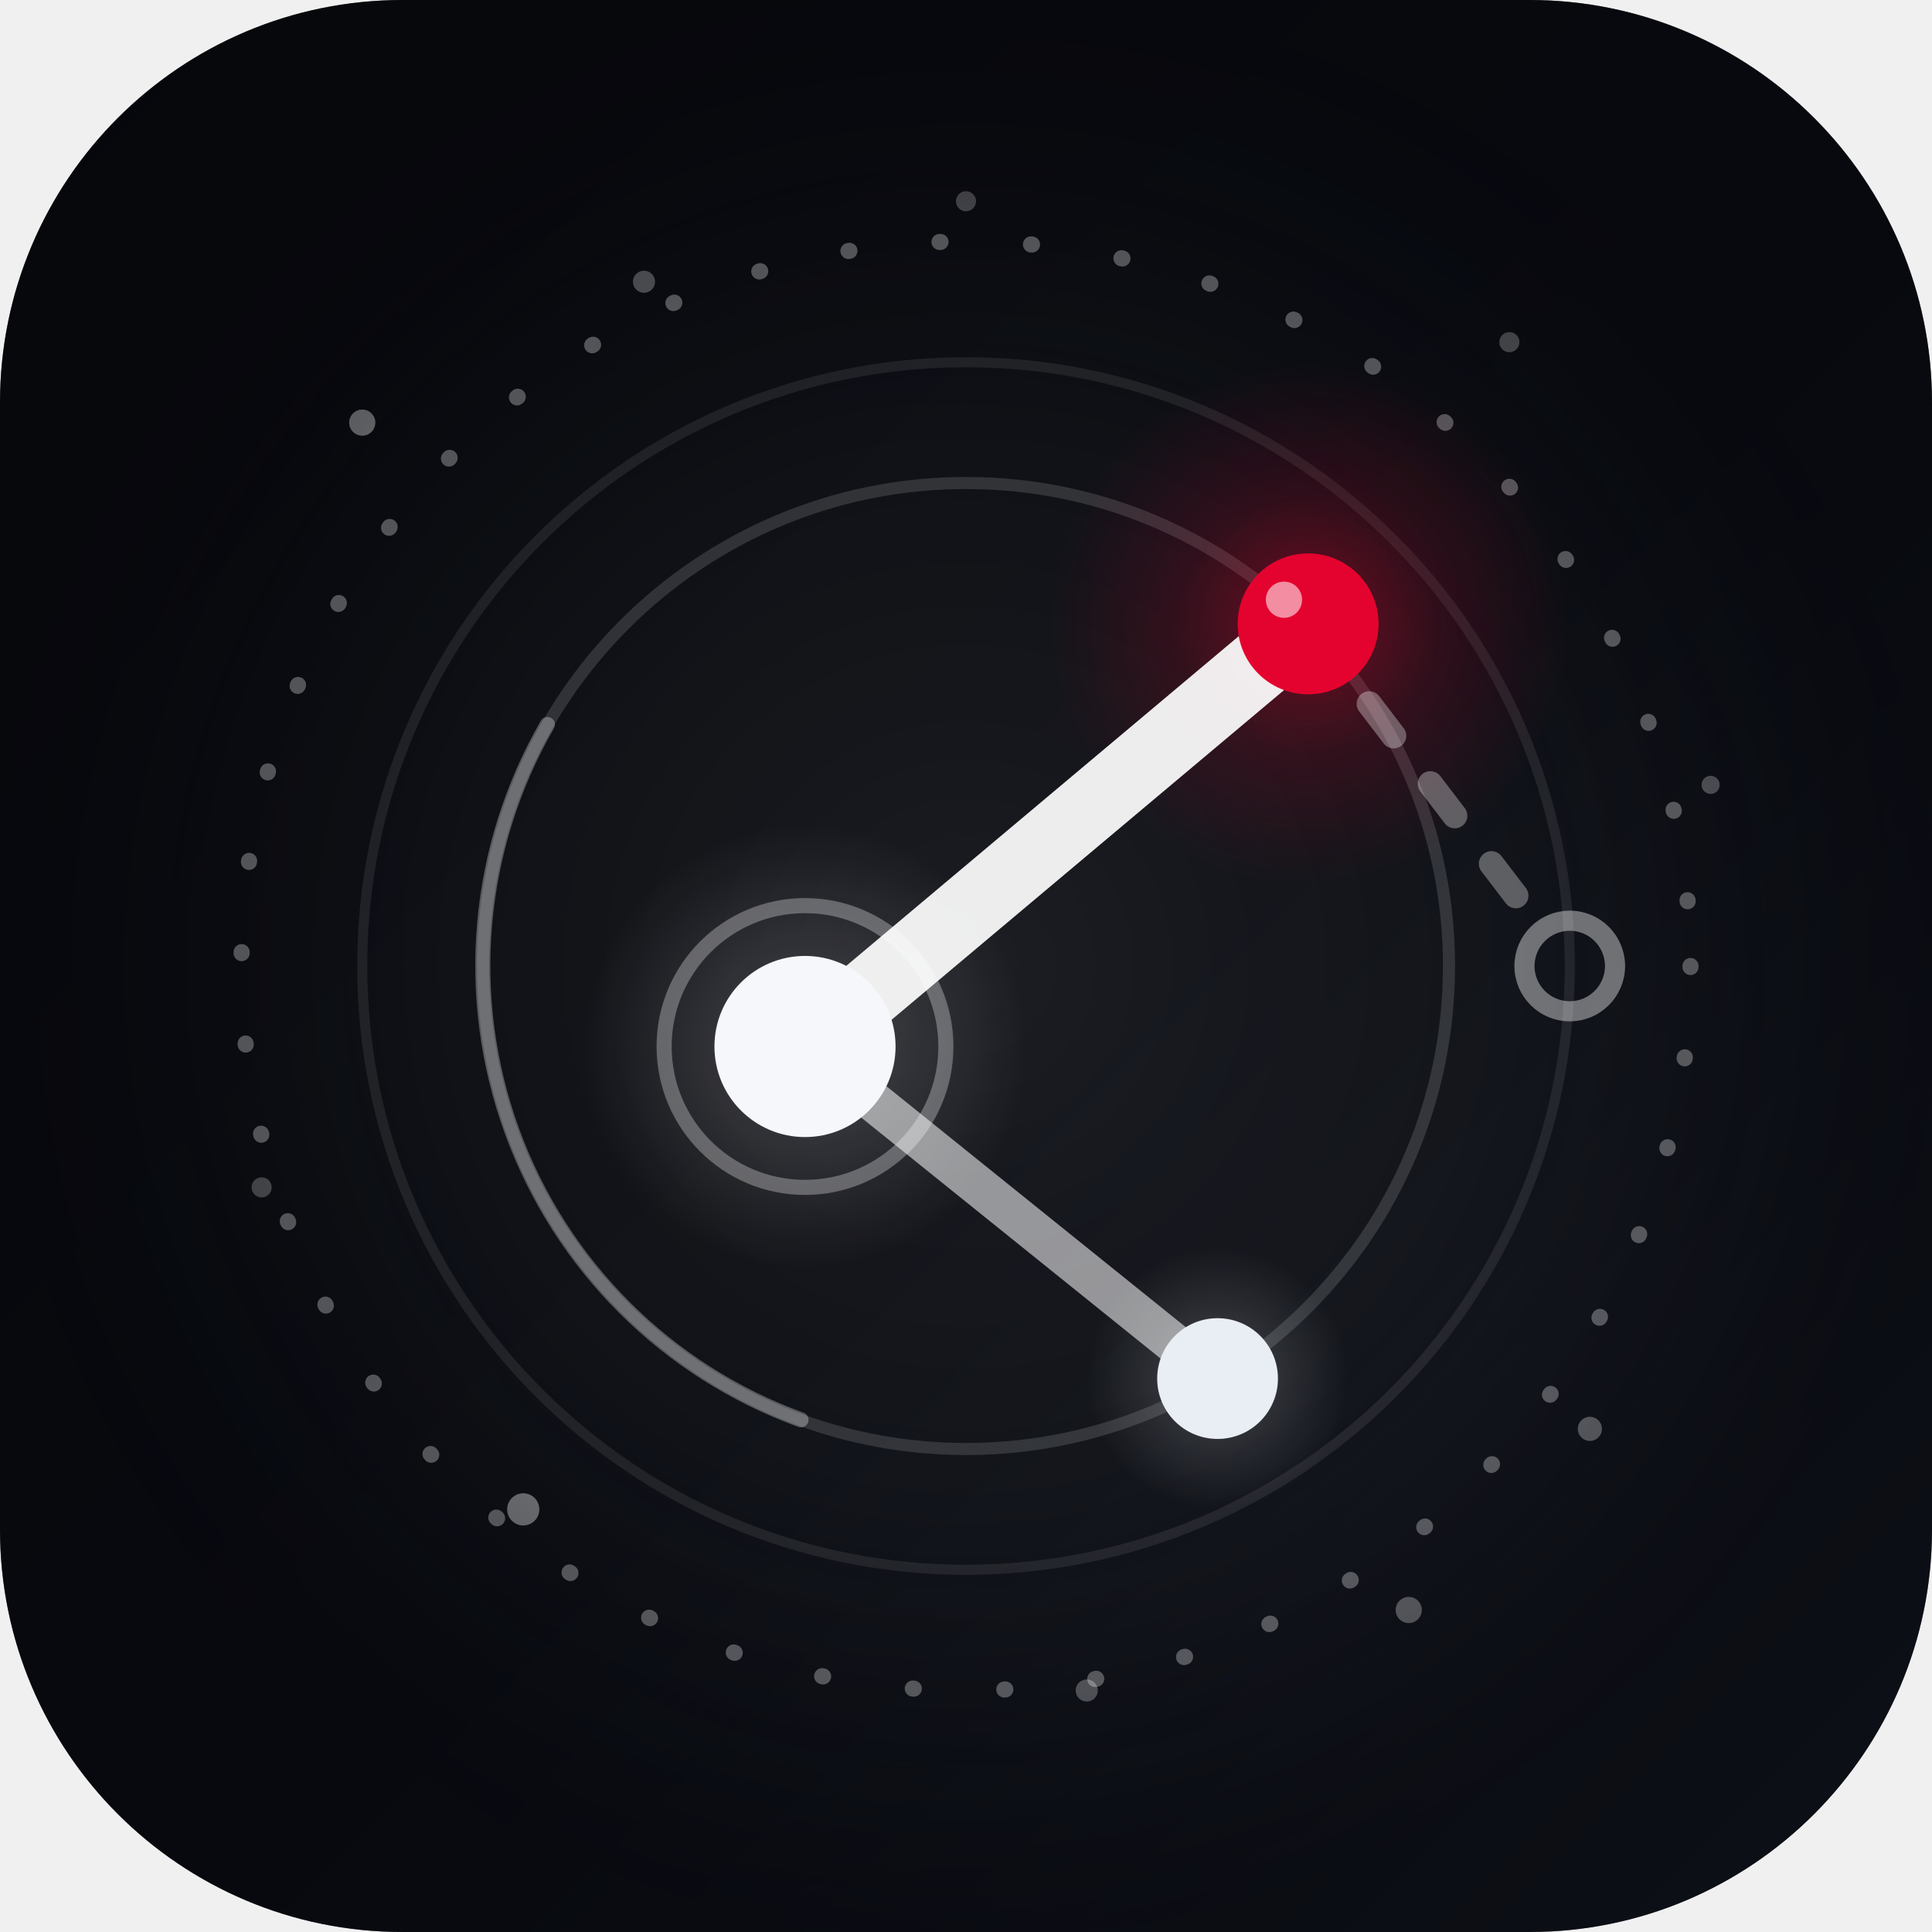
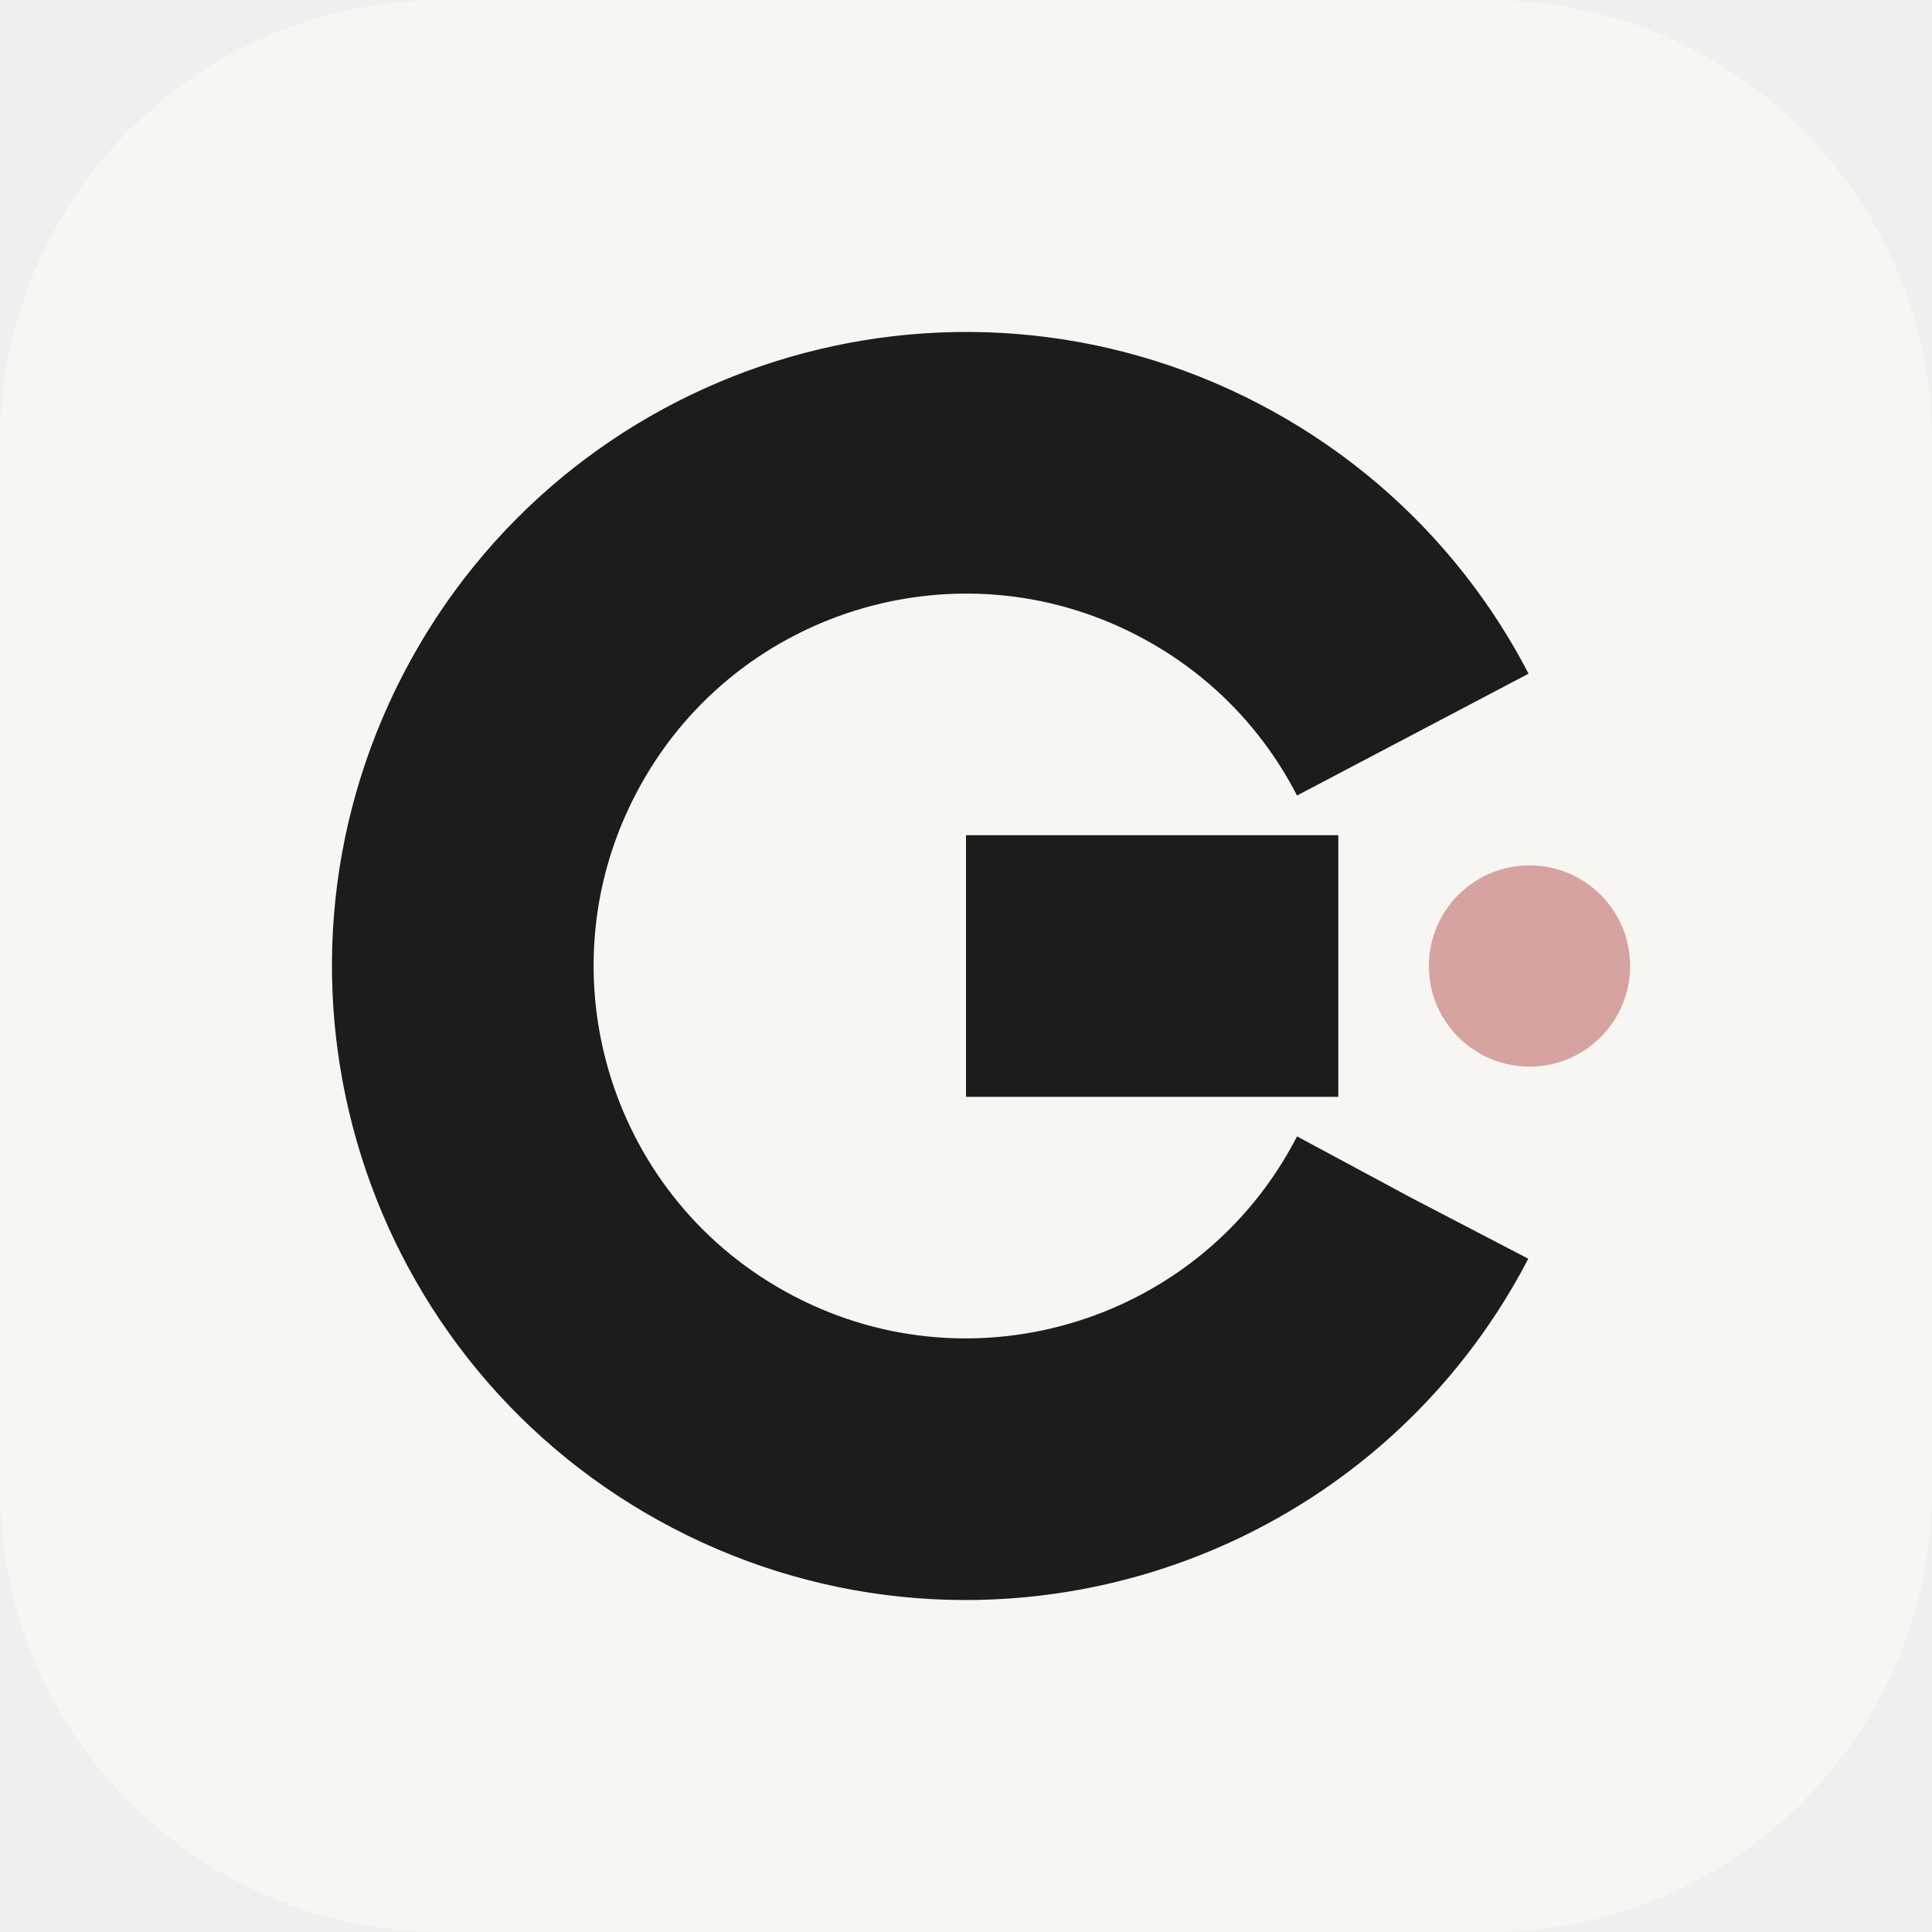
- <svg xmlns="http://www.w3.org/2000/svg" viewBox="0 0 192 192">
-   <defs>
-     <linearGradient id="bg" x1="0" y1="0" x2="1" y2="1">
-       <stop offset="0" stop-color="#08090D" />
-       <stop offset="0.55" stop-color="#0B0D13" />
-       <stop offset="1" stop-color="#171A24" />
-     </linearGradient>
-     <radialGradient id="soft">
-       <stop offset="0" stop-color="#FFFFFF" stop-opacity="0.07" />
-       <stop offset="0.45" stop-color="#FFFFFF" stop-opacity="0.03" />
-       <stop offset="1" stop-color="#FFFFFF" stop-opacity="0" />
-     </radialGradient>
-     <radialGradient id="vig">
-       <stop offset="0.55" stop-color="#04050A" stop-opacity="0" />
-       <stop offset="1" stop-color="#04050A" stop-opacity="0.5" />
-     </radialGradient>
-     <radialGradient id="glowR">
-       <stop offset="0" stop-color="#E4032E" stop-opacity="0.45" />
-       <stop offset="0.5" stop-color="#E4032E" stop-opacity="0.15" />
-       <stop offset="1" stop-color="#E4032E" stop-opacity="0" />
-     </radialGradient>
-     <radialGradient id="glowW">
-       <stop offset="0" stop-color="#FFFFFF" stop-opacity="0.2" />
-       <stop offset="1" stop-color="#FFFFFF" stop-opacity="0" />
-     </radialGradient>
-   </defs>
-   <rect width="192" height="192" rx="40" fill="url(#bg)" />
-   <circle cx="96" cy="96" r="88" fill="url(#soft)" />
-   <g fill="#FFFFFF">
-     <circle cx="36" cy="42" r="1.3" opacity="0.5" />
-     <circle cx="64" cy="28" r="1.1" opacity="0.35" />
-     <circle cx="96" cy="20" r="1" opacity="0.3" />
-     <circle cx="150" cy="34" r="1" opacity="0.35" />
-     <circle cx="170" cy="78" r="0.9" opacity="0.35" />
-     <circle cx="158" cy="142" r="1.2" opacity="0.4" />
-     <circle cx="140" cy="160" r="1.3" opacity="0.4" />
-     <circle cx="108" cy="168" r="1.1" opacity="0.35" />
-     <circle cx="26" cy="118" r="1" opacity="0.3" />
-     <circle cx="52" cy="150" r="1.6" opacity="0.45" />
+ <svg xmlns="http://www.w3.org/2000/svg" viewBox="0 0 192 192" width="192" height="192">
+   <rect width="192" height="192" rx="44" fill="#F7F6F2" />
+   <g transform="rotate(27.5 96 96)">
+     <circle cx="96" cy="96" r="50" fill="none" stroke="#1C1C1C" stroke-width="26" stroke-dasharray="266.3 47.9" stroke-linecap="butt" />
  </g>
-   <rect width="192" height="192" rx="40" fill="url(#vig)" />
-   <circle cx="96" cy="96" r="72" fill="none" stroke="#FFFFFF" stroke-opacity="0.3" stroke-width="1.6" stroke-dasharray="0.1 9" stroke-linecap="round" />
-   <circle cx="96" cy="96" r="60" fill="none" stroke="#FFFFFF" stroke-opacity="0.08" stroke-width="1" />
-   <circle cx="96" cy="96" r="48" fill="none" stroke="#FFFFFF" stroke-opacity="0.14" stroke-width="1.2" />
-   <path d="M54.4 72 A48 48 0 0 0 79.6 141.1" fill="none" stroke="#FFFFFF" stroke-opacity="0.3" stroke-width="1.5" stroke-linecap="round" />
-   <circle cx="80" cy="104" r="22" fill="url(#glowW)" />
-   <circle cx="130" cy="62" r="26" fill="url(#glowR)" />
-   <circle cx="121" cy="137" r="13" fill="url(#glowW)" />
-   <path d="M80 104 L130 62" stroke="#FFFFFF" stroke-opacity="0.92" stroke-width="7" stroke-linecap="round" fill="none" />
-   <path d="M80 104 L121 137" stroke="#FFFFFF" stroke-opacity="0.55" stroke-width="4" stroke-linecap="round" fill="none" />
-   <path d="M130 62 L151.4 90" stroke="#FFFFFF" stroke-opacity="0.32" stroke-width="2.5" stroke-linecap="round" stroke-dasharray="4 6" fill="none" />
-   <circle cx="80" cy="104" r="14" fill="none" stroke="#FFFFFF" stroke-opacity="0.3" stroke-width="1.5" />
-   <circle cx="80" cy="104" r="9" fill="#F5F7FB" />
-   <circle cx="130" cy="62" r="7" fill="#E4032E" />
-   <circle cx="127.6" cy="59.6" r="1.8" fill="#FFFFFF" opacity="0.55" />
-   <circle cx="121" cy="137" r="6" fill="#E9EDF4" />
-   <circle cx="156" cy="96" r="4.5" fill="none" stroke="#FFFFFF" stroke-opacity="0.4" stroke-width="2" />
+   <rect x="96" y="83" width="37" height="26" fill="#1C1C1C" />
+   <circle cx="152" cy="96" r="10" fill="#D6A3A0" />
</svg>
